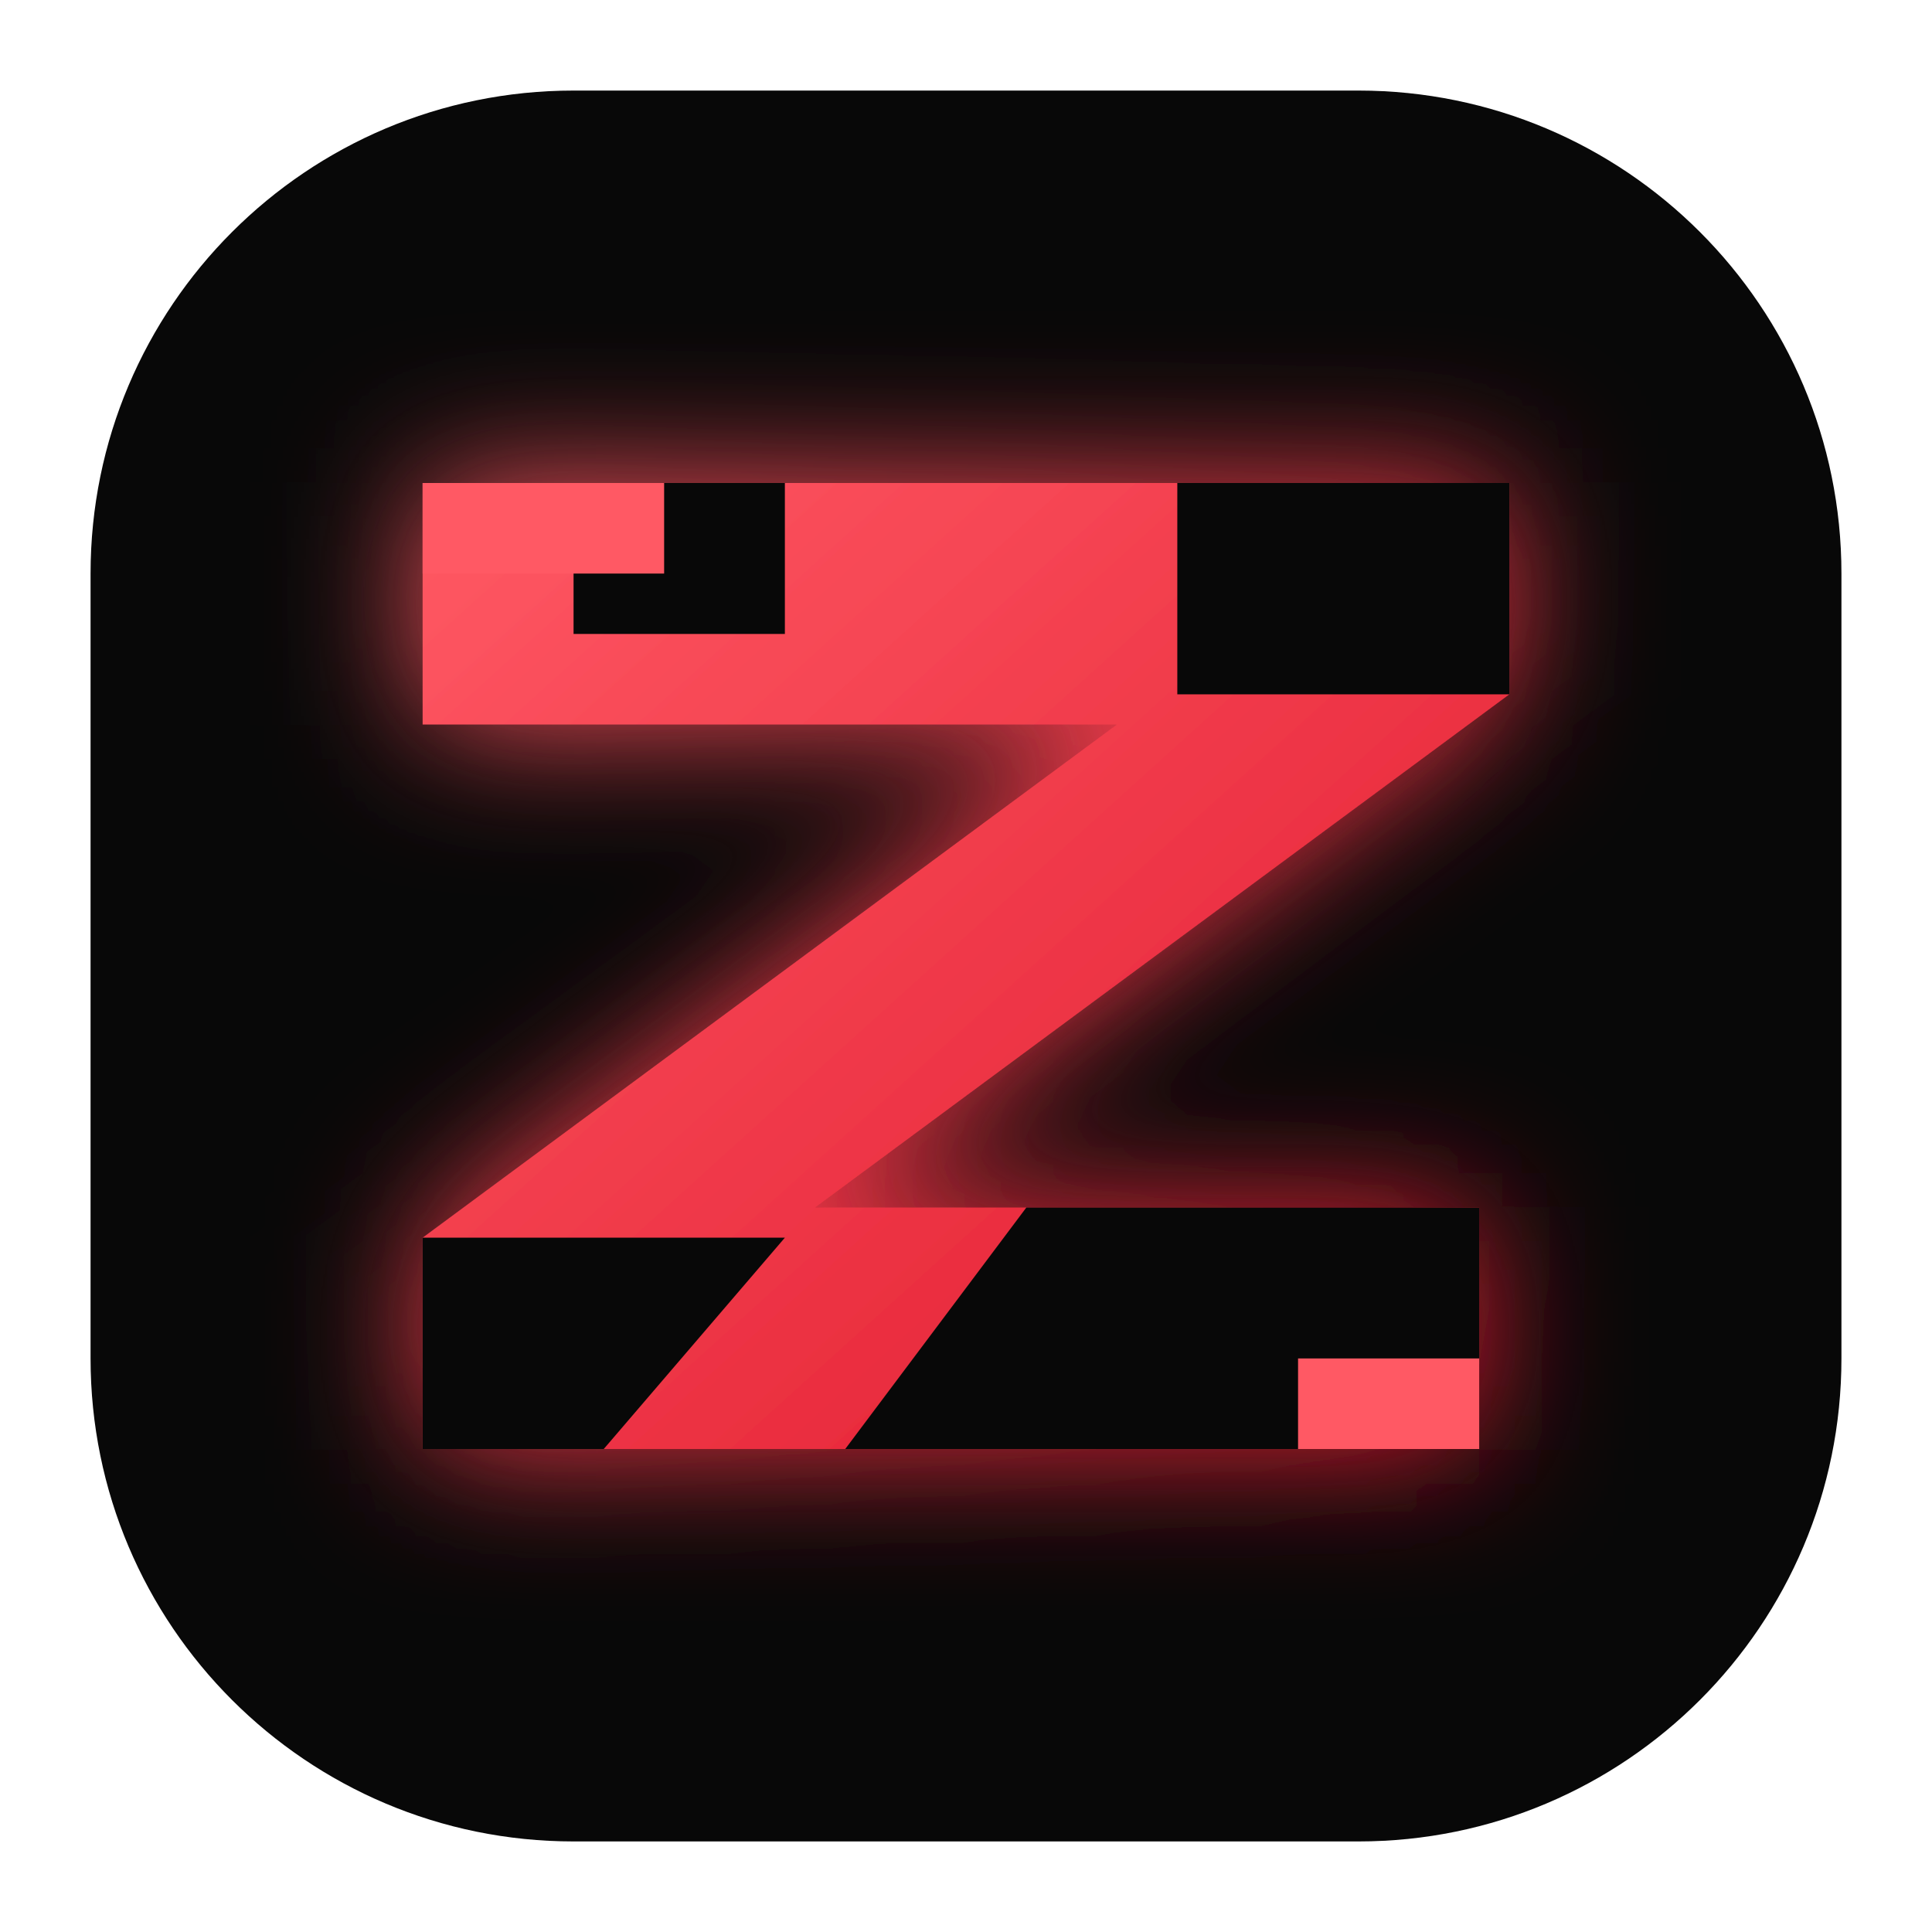
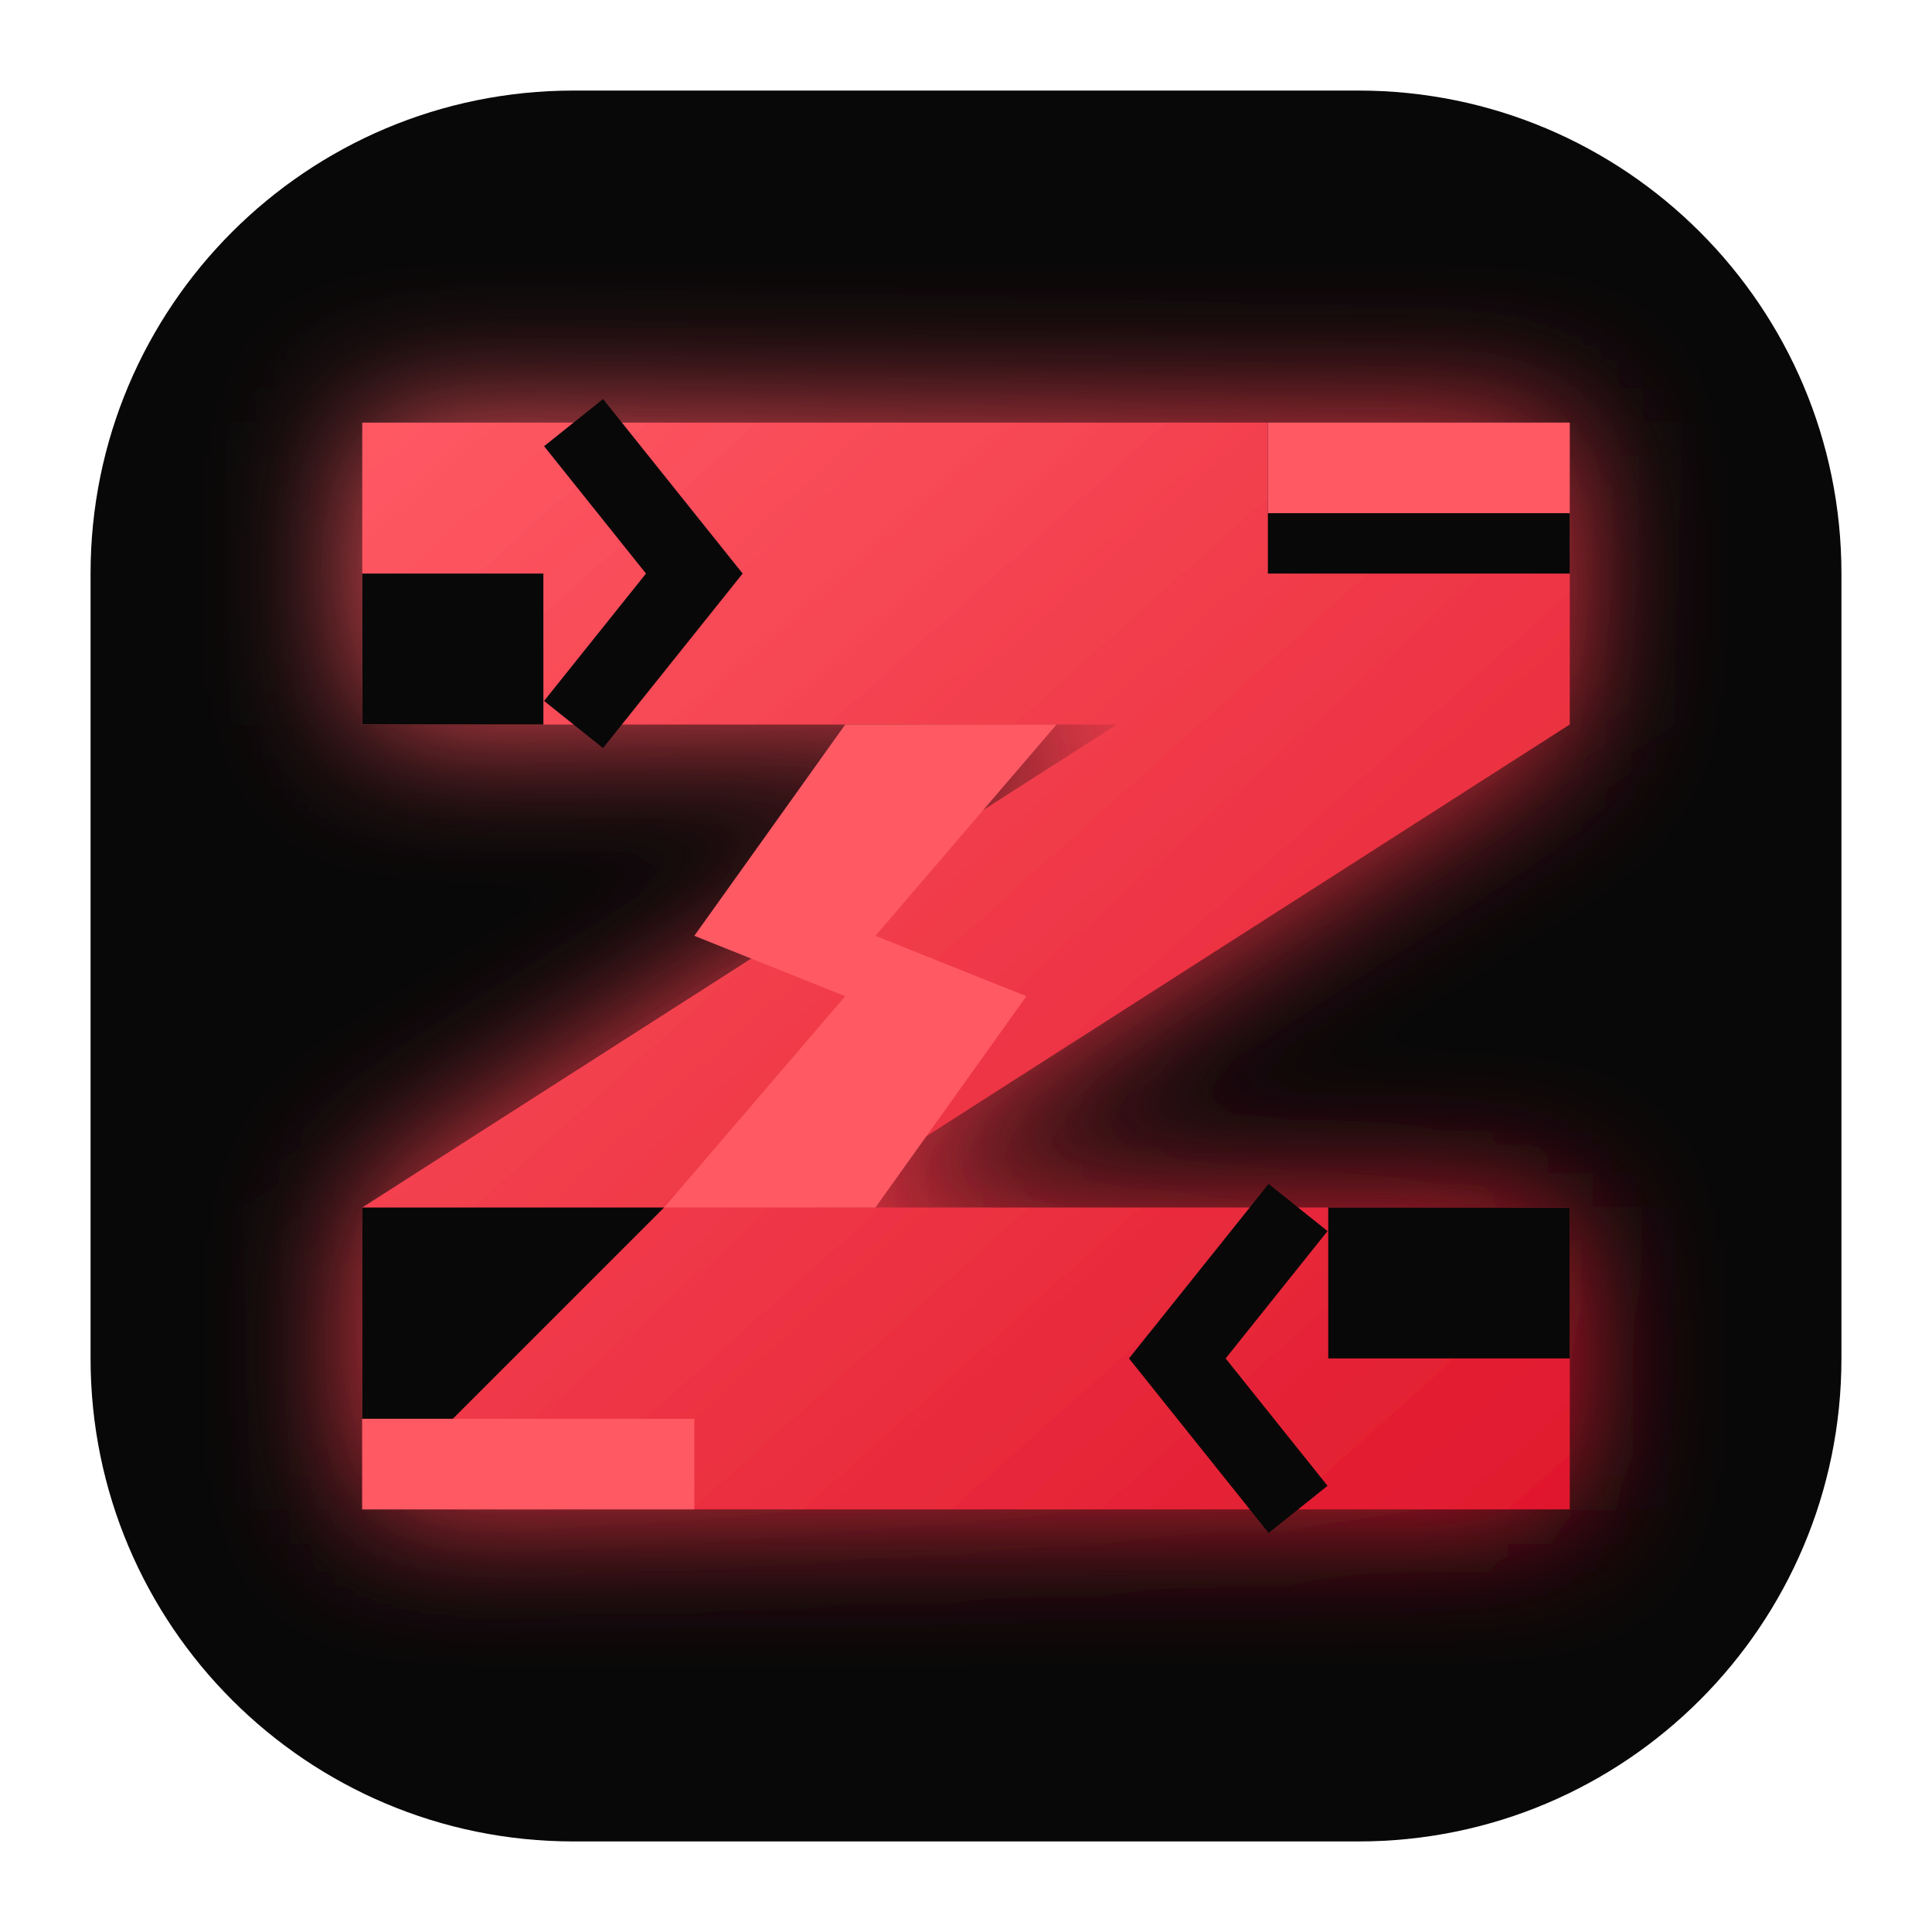
<svg xmlns="http://www.w3.org/2000/svg" viewBox="0 0 64 64" role="img" aria-label="Zephra Z">
  <defs>
    <linearGradient id="red" x1="0" y1="0" x2="1" y2="1">
      <stop offset="0" stop-color="#ff5964" />
      <stop offset="1" stop-color="#e0182d" />
    </linearGradient>
    <filter id="red-glow" x="-35%" y="-35%" width="170%" height="170%">
      <feGaussianBlur stdDeviation="2.4" result="blur" />
      <feMerge>
        <feMergeNode in="blur" />
        <feMergeNode in="SourceGraphic" />
      </feMerge>
    </filter>
  </defs>
  <rect x="3" y="3" width="58" height="58" rx="16" fill="#080808" />
-   <path d="M14 16h36v7L27 40h22v8H14v-7l23-17H14z" fill="url(#red)" filter="url(#red-glow)" />
-   <path d="M39 16h11v7H39zM14 41h12l-6 7h-6zM34 40h15v8H28zM19 16h7v5h-7z" fill="#080808" />
-   <path d="M14 16h8v3h-8zM43 45h6v3h-6z" fill="#ff5964" />
+   <path d="M12 14h40v10L27 40h25v10H12V40l25-16H12z" fill="url(#red)" filter="url(#red-glow)" />
+   <path d="M42 14h10v5H42zM12 19h6v5h-6zM12 40h10l-7 7h-3zM44 40h8v5h-8z" fill="#080808" />
+   <path d="m28 24-5 7 5 2-6 7h7l5-7-5-2 6-7zM42 14h10v3h-10zM12 47h11v3H12z" fill="#ff5964" />
+   <path d="m19 14 4 5-4 5M43 40l-4 5 4 5" fill="none" stroke="#080808" stroke-width="2.5" stroke-linejoin="miter" />
</svg>
